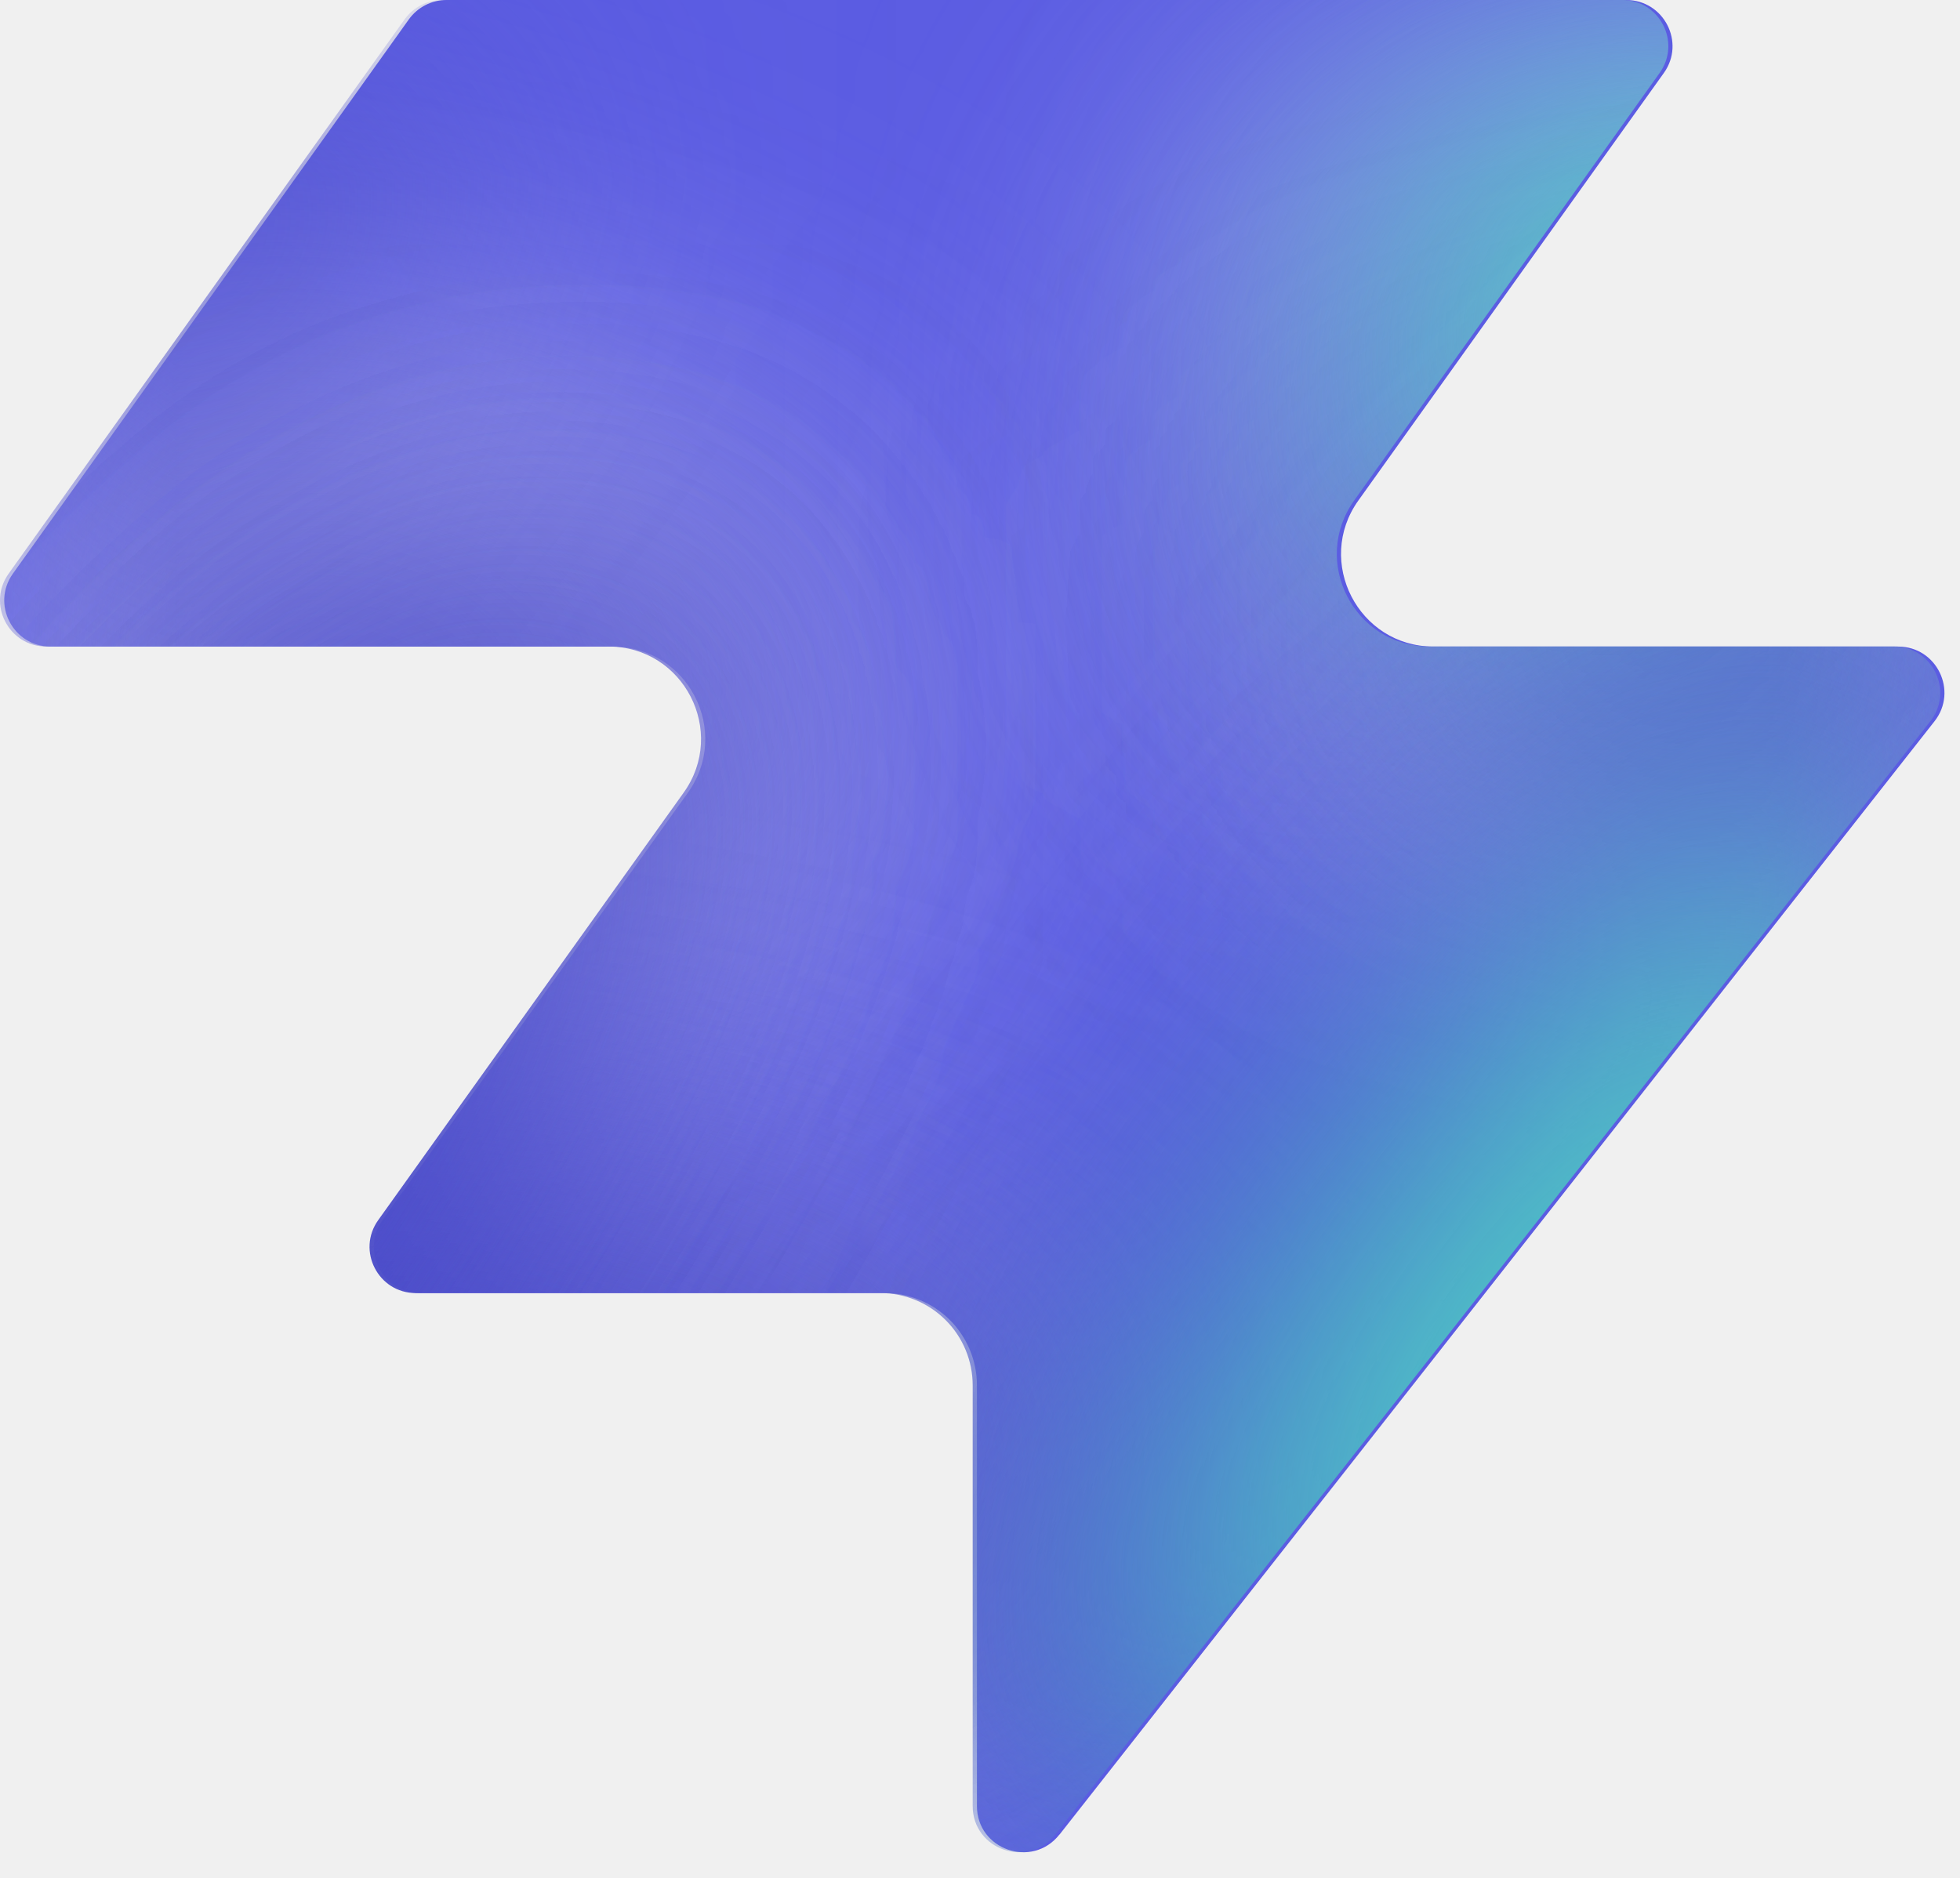
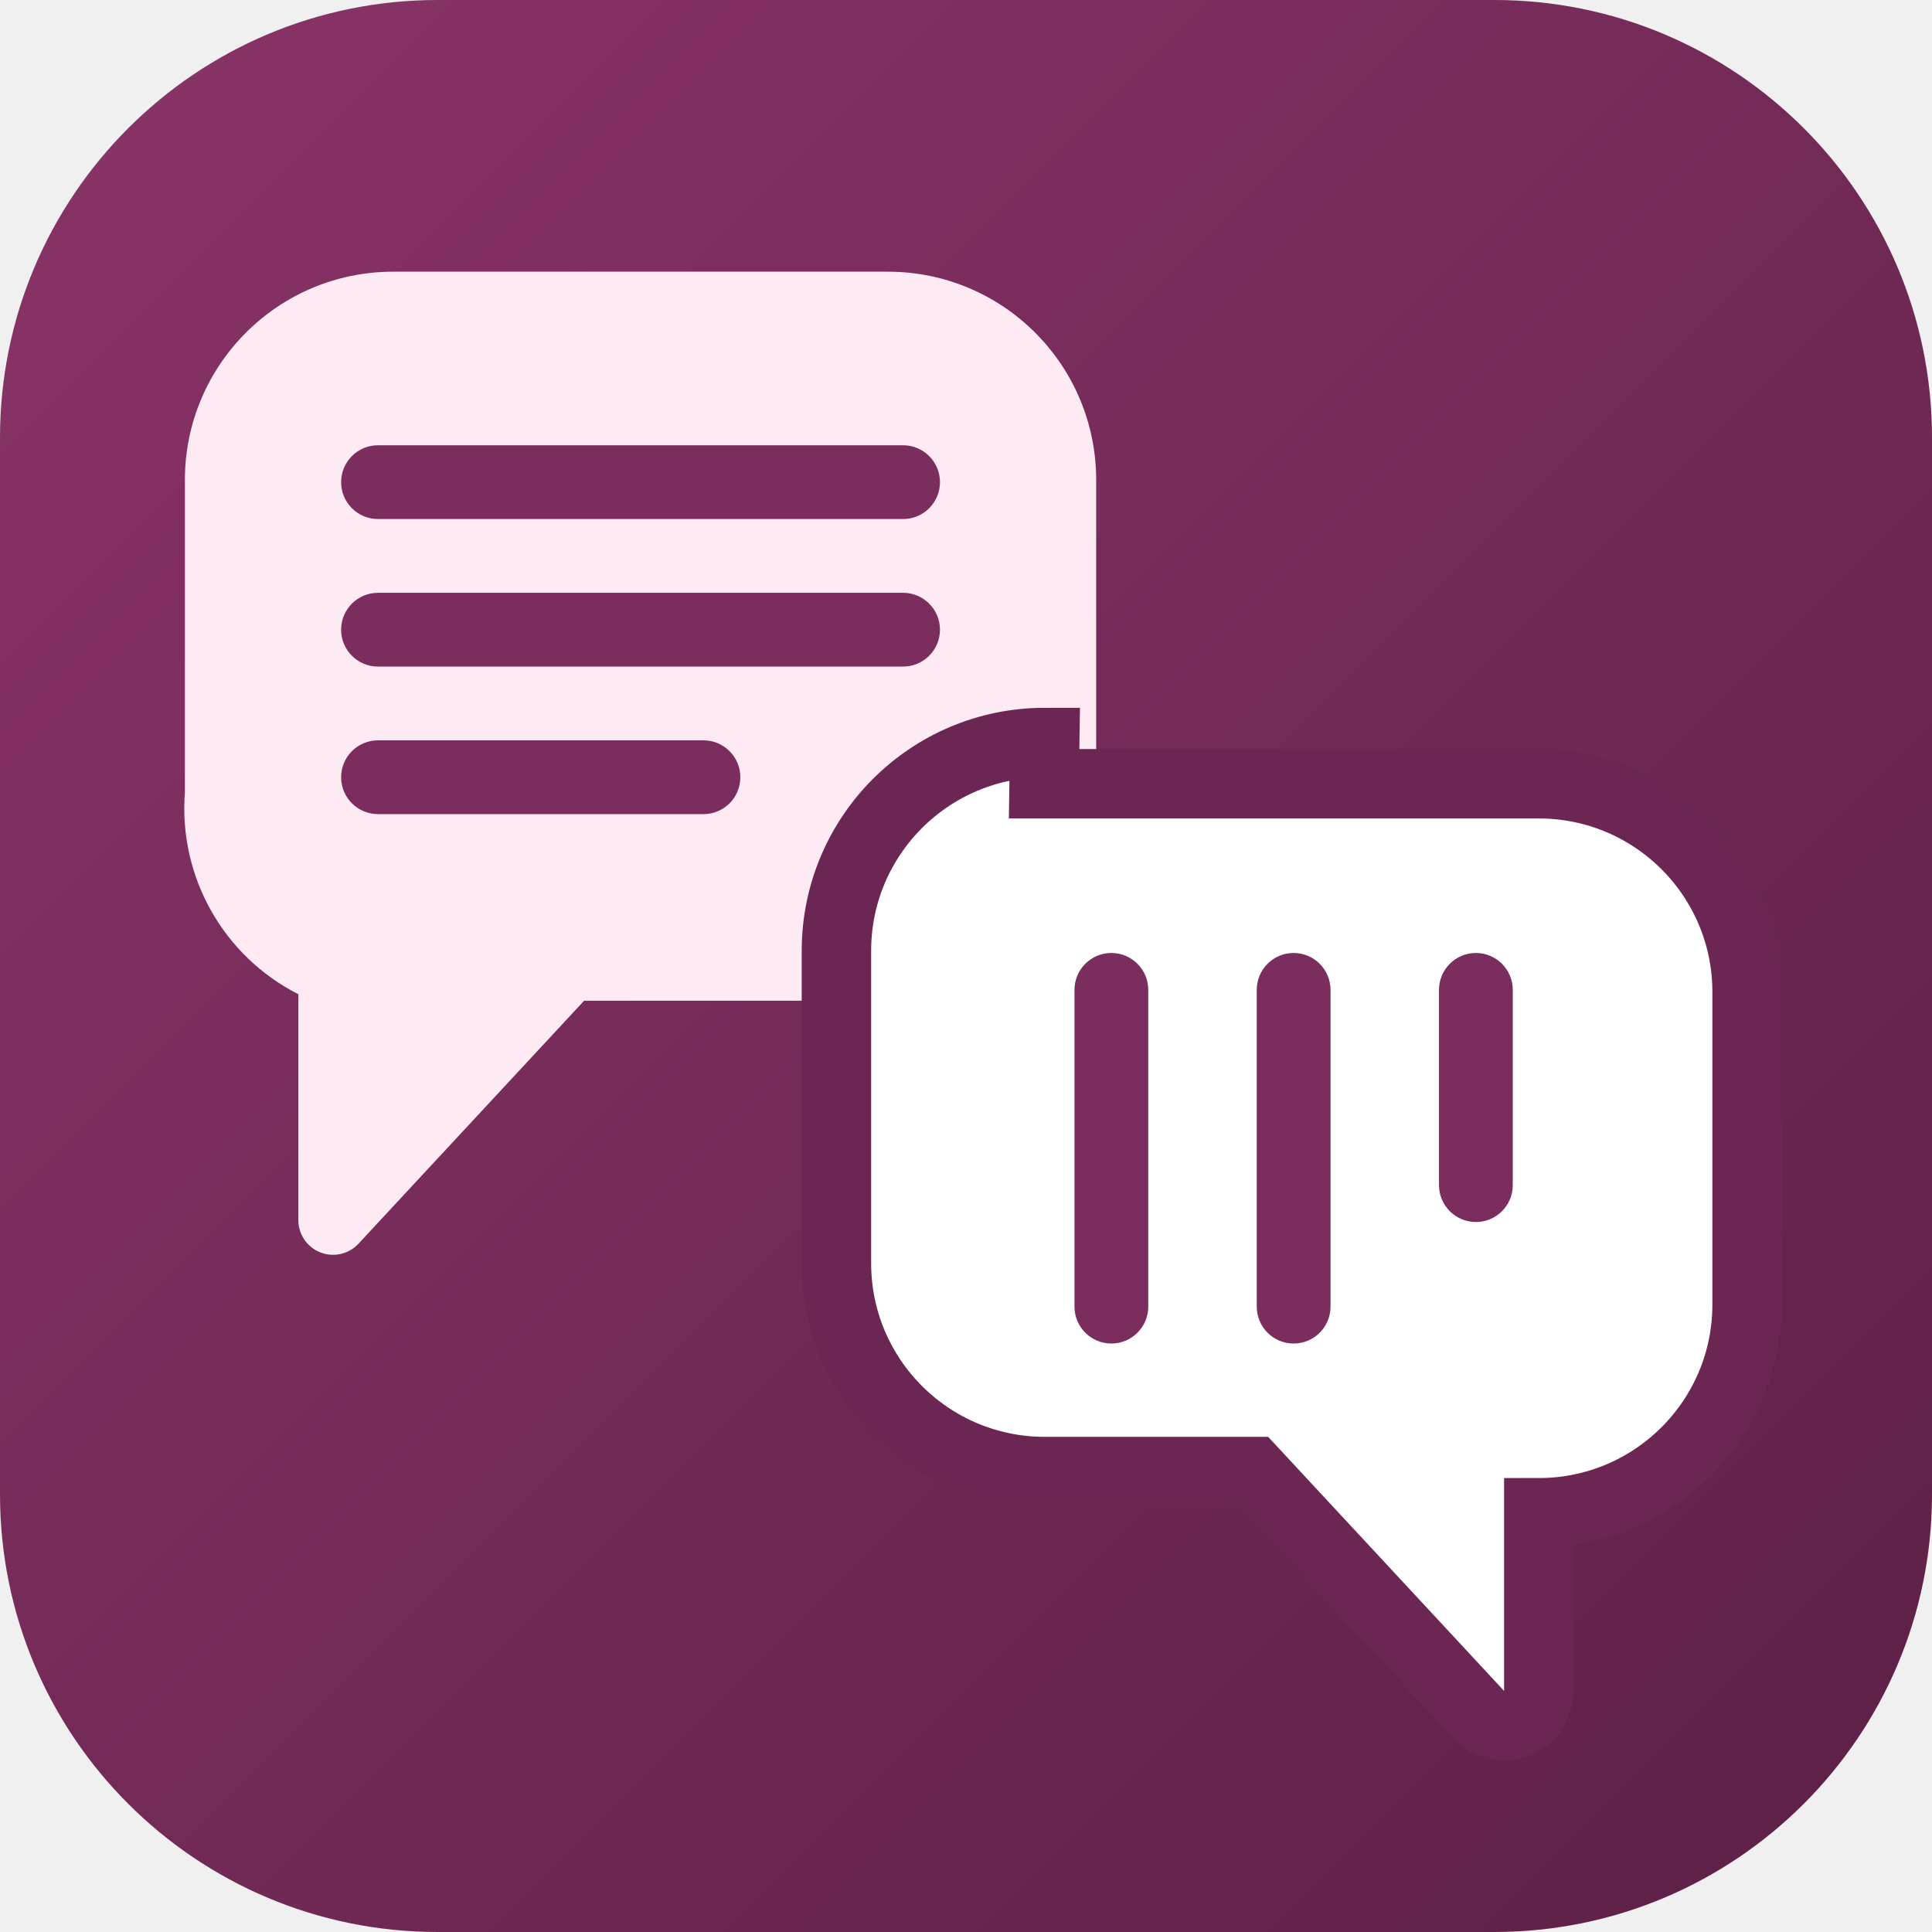
- <svg xmlns="http://www.w3.org/2000/svg" width="48" height="46" fill="none" viewBox="0 0 48 46">
-   <path fill="#5b5ce2" d="M25.946 44.938c-.664.845-2.021.375-2.021-.698V33.937a2.26 2.26 0 0 0-2.262-2.262H10.287c-.92 0-1.456-1.04-.92-1.788l7.48-10.471c1.07-1.497 0-3.578-1.842-3.578H1.237c-.92 0-1.456-1.04-.92-1.788L10.013.474c.214-.297.556-.474.92-.474h28.894c.92 0 1.456 1.04.92 1.788l-7.48 10.471c-1.07 1.498 0 3.579 1.842 3.579h11.377c.943 0 1.473 1.088.89 1.83L25.947 44.94z" style="fill:#5b5ce2;fill:color(display-p3 .357 .361 .886);fill-opacity:1" />
-   <mask id="a" width="48" height="46" x="0" y="0" maskUnits="userSpaceOnUse" style="mask-type:alpha">
-     <path fill="#000" d="M25.842 44.938c-.664.844-2.021.375-2.021-.698V33.937a2.26 2.26 0 0 0-2.262-2.262H10.183c-.92 0-1.456-1.04-.92-1.788l7.48-10.471c1.07-1.498 0-3.579-1.842-3.579H1.133c-.92 0-1.456-1.04-.92-1.787L9.91.473c.214-.297.556-.474.92-.474h28.894c.92 0 1.456 1.04.92 1.788l-7.48 10.471c-1.07 1.498 0 3.578 1.842 3.578h11.377c.943 0 1.473 1.088.89 1.832L25.843 44.94z" style="fill:#000;fill-opacity:1" />
-   </mask>
-   <g mask="url(#a)">
-     <g filter="url(#b)">
-       <ellipse cx="5.508" cy="14.704" fill="#efefff" rx="5.508" ry="14.704" style="fill:#efefff;fill:color(display-p3 .937 .937 1);fill-opacity:1" transform="matrix(.00324 1 1 -.00324 -4.47 31.516)" />
+ <svg xmlns="http://www.w3.org/2000/svg" width="512" height="512" viewBox="0 0 512 512" role="img" aria-label="LingoAct">
+   <defs>
+     <linearGradient id="badge" x1="0" y1="0" x2="1" y2="1">
+       <stop offset="0" stop-color="#8a3468" />
+       <stop offset="1" stop-color="#5c2046" />
+     </linearGradient>
+   </defs>
+   <rect width="512" height="512" rx="116" fill="url(#badge)" />
+   <g transform="translate(256 256) scale(1.15) translate(-256 -256)">
+     <g fill="#fdeaf2">
+       <path d="M124 96h114a48 48 0 0 1 48 48v72a48 48 0 0 1-48 48h-70l-52 56a8 8 0 0 1-13.86-5.46V262.5A48 48 0 0 1 76 216v-72a48 48 0 0 1 48-48z" />
    </g>
-     <g filter="url(#c)">
-       <ellipse cx="10.399" cy="29.851" fill="#efefff" rx="10.399" ry="29.851" style="fill:#efefff;fill:color(display-p3 .937 .937 1);fill-opacity:1" transform="matrix(.00324 1 1 -.00324 -39.328 7.883)" />
+     <g fill="#7b2d5e">
+       <rect x="112" y="136" width="138" height="17" rx="8.5" />
+       <rect x="112" y="170" width="138" height="17" rx="8.5" />
+       <rect x="112" y="204" width="92" height="17" rx="8.5" />
    </g>
-     <g filter="url(#d)">
-       <ellipse cx="5.508" cy="30.487" fill="#4647c7" rx="5.508" ry="30.487" style="fill:#4647c7;fill:color(display-p3 .275 .278 .780);fill-opacity:1" transform="rotate(89.814 -25.913 -14.639)scale(1 -1)" />
+     <g>
+       <path d="M274 214h114a48 48 0 0 1 48 48v72a48 48 0 0 1-48 48v41.04a8 8 0 0 1-13.86 5.46l-52-56h-48a48 48 0 0 1-48-48v-72a48 48 0 0 1 48-48z" fill="#ffffff" stroke="#6b2653" stroke-width="16" />
    </g>
-     <g filter="url(#e)">
-       <ellipse cx="5.508" cy="30.599" fill="#4647c7" rx="5.508" ry="30.599" style="fill:#4647c7;fill:color(display-p3 .275 .278 .780);fill-opacity:1" transform="rotate(89.814 -32.644 -3.334)scale(1 -1)" />
-     </g>
-     <g filter="url(#f)">
-       <ellipse cx="5.508" cy="30.599" fill="#4647c7" rx="5.508" ry="30.599" style="fill:#4647c7;fill:color(display-p3 .275 .278 .780);fill-opacity:1" transform="matrix(.00324 1 1 -.00324 -34.34 30.47)" />
-     </g>
-     <g filter="url(#g)">
-       <ellipse cx="14.072" cy="22.078" fill="#efefff" rx="14.072" ry="22.078" style="fill:#efefff;fill:color(display-p3 .937 .937 1);fill-opacity:1" transform="rotate(93.35 24.506 48.493)scale(-1 1)" />
-     </g>
-     <g filter="url(#h)">
-       <ellipse cx="3.47" cy="21.501" fill="#4647c7" rx="3.47" ry="21.501" style="fill:#4647c7;fill:color(display-p3 .275 .278 .780);fill-opacity:1" transform="rotate(89.009 28.708 47.59)scale(-1 1)" />
-     </g>
-     <g filter="url(#i)">
-       <ellipse cx="3.47" cy="21.501" fill="#4647c7" rx="3.47" ry="21.501" style="fill:#4647c7;fill:color(display-p3 .275 .278 .780);fill-opacity:1" transform="rotate(89.009 28.708 47.59)scale(-1 1)" />
-     </g>
-     <g filter="url(#j)">
-       <ellipse cx=".387" cy="8.972" fill="#4647c7" rx="4.407" ry="29.108" style="fill:#4647c7;fill:color(display-p3 .275 .278 .780);fill-opacity:1" transform="rotate(39.51 .387 8.972)" />
-     </g>
-     <g filter="url(#k)">
-       <ellipse cx="47.523" cy="-6.092" fill="#4647c7" rx="4.407" ry="29.108" style="fill:#4647c7;fill:color(display-p3 .275 .278 .780);fill-opacity:1" transform="rotate(37.892 47.523 -6.092)" />
-     </g>
-     <g filter="url(#l)">
-       <ellipse cx="41.412" cy="6.333" fill="#4ed7c5" rx="5.971" ry="9.665" style="fill:#4ed7c5;fill:color(display-p3 .306 .843 .773);fill-opacity:1" transform="rotate(37.892 41.412 6.333)" />
-     </g>
-     <g filter="url(#m)">
-       <ellipse cx="-1.879" cy="38.332" fill="#4647c7" rx="4.407" ry="29.108" style="fill:#4647c7;fill:color(display-p3 .275 .278 .780);fill-opacity:1" transform="rotate(37.892 -1.88 38.332)" />
-     </g>
-     <g filter="url(#n)">
-       <ellipse cx="-1.879" cy="38.332" fill="#4647c7" rx="4.407" ry="29.108" style="fill:#4647c7;fill:color(display-p3 .275 .278 .780);fill-opacity:1" transform="rotate(37.892 -1.88 38.332)" />
-     </g>
-     <g filter="url(#o)">
-       <ellipse cx="35.651" cy="29.907" fill="#4647c7" rx="4.407" ry="29.108" style="fill:#4647c7;fill:color(display-p3 .275 .278 .780);fill-opacity:1" transform="rotate(37.892 35.651 29.907)" />
-     </g>
-     <g filter="url(#p)">
-       <ellipse cx="38.418" cy="32.4" fill="#4ed7c5" rx="5.971" ry="15.297" style="fill:#4ed7c5;fill:color(display-p3 .306 .843 .773);fill-opacity:1" transform="rotate(37.892 38.418 32.4)" />
+     <g fill="#7b2d5e">
+       <rect x="281" y="253" width="17" height="90" rx="8.5" />
+       <rect x="323" y="253" width="17" height="90" rx="8.5" />
+       <rect x="365" y="253" width="17" height="62" rx="8.5" />
    </g>
  </g>
-   <defs>
-     <filter id="b" width="60.045" height="41.654" x="-19.77" y="16.149" color-interpolation-filters="sRGB" filterUnits="userSpaceOnUse">
-       <feFlood flood-opacity="0" result="BackgroundImageFix" />
-       <feBlend in="SourceGraphic" in2="BackgroundImageFix" result="shape" />
-       <feGaussianBlur result="effect1_foregroundBlur_2002_17158" stdDeviation="7.659" />
-     </filter>
-     <filter id="c" width="90.34" height="51.437" x="-54.613" y="-7.533" color-interpolation-filters="sRGB" filterUnits="userSpaceOnUse">
-       <feFlood flood-opacity="0" result="BackgroundImageFix" />
-       <feBlend in="SourceGraphic" in2="BackgroundImageFix" result="shape" />
-       <feGaussianBlur result="effect1_foregroundBlur_2002_17158" stdDeviation="7.659" />
-     </filter>
-     <filter id="d" width="79.355" height="29.4" x="-49.64" y="2.03" color-interpolation-filters="sRGB" filterUnits="userSpaceOnUse">
-       <feFlood flood-opacity="0" result="BackgroundImageFix" />
-       <feBlend in="SourceGraphic" in2="BackgroundImageFix" result="shape" />
-       <feGaussianBlur result="effect1_foregroundBlur_2002_17158" stdDeviation="4.596" />
-     </filter>
-     <filter id="e" width="79.579" height="29.4" x="-45.045" y="20.029" color-interpolation-filters="sRGB" filterUnits="userSpaceOnUse">
-       <feFlood flood-opacity="0" result="BackgroundImageFix" />
-       <feBlend in="SourceGraphic" in2="BackgroundImageFix" result="shape" />
-       <feGaussianBlur result="effect1_foregroundBlur_2002_17158" stdDeviation="4.596" />
-     </filter>
-     <filter id="f" width="79.579" height="29.4" x="-43.513" y="21.178" color-interpolation-filters="sRGB" filterUnits="userSpaceOnUse">
-       <feFlood flood-opacity="0" result="BackgroundImageFix" />
-       <feBlend in="SourceGraphic" in2="BackgroundImageFix" result="shape" />
-       <feGaussianBlur result="effect1_foregroundBlur_2002_17158" stdDeviation="4.596" />
-     </filter>
-     <filter id="g" width="74.749" height="58.852" x="15.756" y="-17.901" color-interpolation-filters="sRGB" filterUnits="userSpaceOnUse">
-       <feFlood flood-opacity="0" result="BackgroundImageFix" />
-       <feBlend in="SourceGraphic" in2="BackgroundImageFix" result="shape" />
-       <feGaussianBlur result="effect1_foregroundBlur_2002_17158" stdDeviation="7.659" />
-     </filter>
-     <filter id="h" width="61.377" height="25.362" x="23.548" y="2.284" color-interpolation-filters="sRGB" filterUnits="userSpaceOnUse">
-       <feFlood flood-opacity="0" result="BackgroundImageFix" />
-       <feBlend in="SourceGraphic" in2="BackgroundImageFix" result="shape" />
-       <feGaussianBlur result="effect1_foregroundBlur_2002_17158" stdDeviation="4.596" />
-     </filter>
-     <filter id="i" width="61.377" height="25.362" x="23.548" y="2.284" color-interpolation-filters="sRGB" filterUnits="userSpaceOnUse">
-       <feFlood flood-opacity="0" result="BackgroundImageFix" />
-       <feBlend in="SourceGraphic" in2="BackgroundImageFix" result="shape" />
-       <feGaussianBlur result="effect1_foregroundBlur_2002_17158" stdDeviation="4.596" />
-     </filter>
-     <filter id="j" width="56.045" height="63.649" x="-27.636" y="-22.853" color-interpolation-filters="sRGB" filterUnits="userSpaceOnUse">
-       <feFlood flood-opacity="0" result="BackgroundImageFix" />
-       <feBlend in="SourceGraphic" in2="BackgroundImageFix" result="shape" />
-       <feGaussianBlur result="effect1_foregroundBlur_2002_17158" stdDeviation="4.596" />
-     </filter>
-     <filter id="k" width="54.814" height="64.646" x="20.116" y="-38.415" color-interpolation-filters="sRGB" filterUnits="userSpaceOnUse">
-       <feFlood flood-opacity="0" result="BackgroundImageFix" />
-       <feBlend in="SourceGraphic" in2="BackgroundImageFix" result="shape" />
-       <feGaussianBlur result="effect1_foregroundBlur_2002_17158" stdDeviation="4.596" />
-     </filter>
-     <filter id="l" width="33.541" height="35.313" x="24.641" y="-11.323" color-interpolation-filters="sRGB" filterUnits="userSpaceOnUse">
-       <feFlood flood-opacity="0" result="BackgroundImageFix" />
-       <feBlend in="SourceGraphic" in2="BackgroundImageFix" result="shape" />
-       <feGaussianBlur result="effect1_foregroundBlur_2002_17158" stdDeviation="4.596" />
-     </filter>
-     <filter id="m" width="54.814" height="64.646" x="-29.286" y="6.009" color-interpolation-filters="sRGB" filterUnits="userSpaceOnUse">
-       <feFlood flood-opacity="0" result="BackgroundImageFix" />
-       <feBlend in="SourceGraphic" in2="BackgroundImageFix" result="shape" />
-       <feGaussianBlur result="effect1_foregroundBlur_2002_17158" stdDeviation="4.596" />
-     </filter>
-     <filter id="n" width="54.814" height="64.646" x="-29.286" y="6.009" color-interpolation-filters="sRGB" filterUnits="userSpaceOnUse">
-       <feFlood flood-opacity="0" result="BackgroundImageFix" />
-       <feBlend in="SourceGraphic" in2="BackgroundImageFix" result="shape" />
-       <feGaussianBlur result="effect1_foregroundBlur_2002_17158" stdDeviation="4.596" />
-     </filter>
-     <filter id="o" width="54.814" height="64.646" x="8.244" y="-2.416" color-interpolation-filters="sRGB" filterUnits="userSpaceOnUse">
-       <feFlood flood-opacity="0" result="BackgroundImageFix" />
-       <feBlend in="SourceGraphic" in2="BackgroundImageFix" result="shape" />
-       <feGaussianBlur result="effect1_foregroundBlur_2002_17158" stdDeviation="4.596" />
-     </filter>
-     <filter id="p" width="39.409" height="43.623" x="18.713" y="10.588" color-interpolation-filters="sRGB" filterUnits="userSpaceOnUse">
-       <feFlood flood-opacity="0" result="BackgroundImageFix" />
-       <feBlend in="SourceGraphic" in2="BackgroundImageFix" result="shape" />
-       <feGaussianBlur result="effect1_foregroundBlur_2002_17158" stdDeviation="4.596" />
-     </filter>
-   </defs>
</svg>
